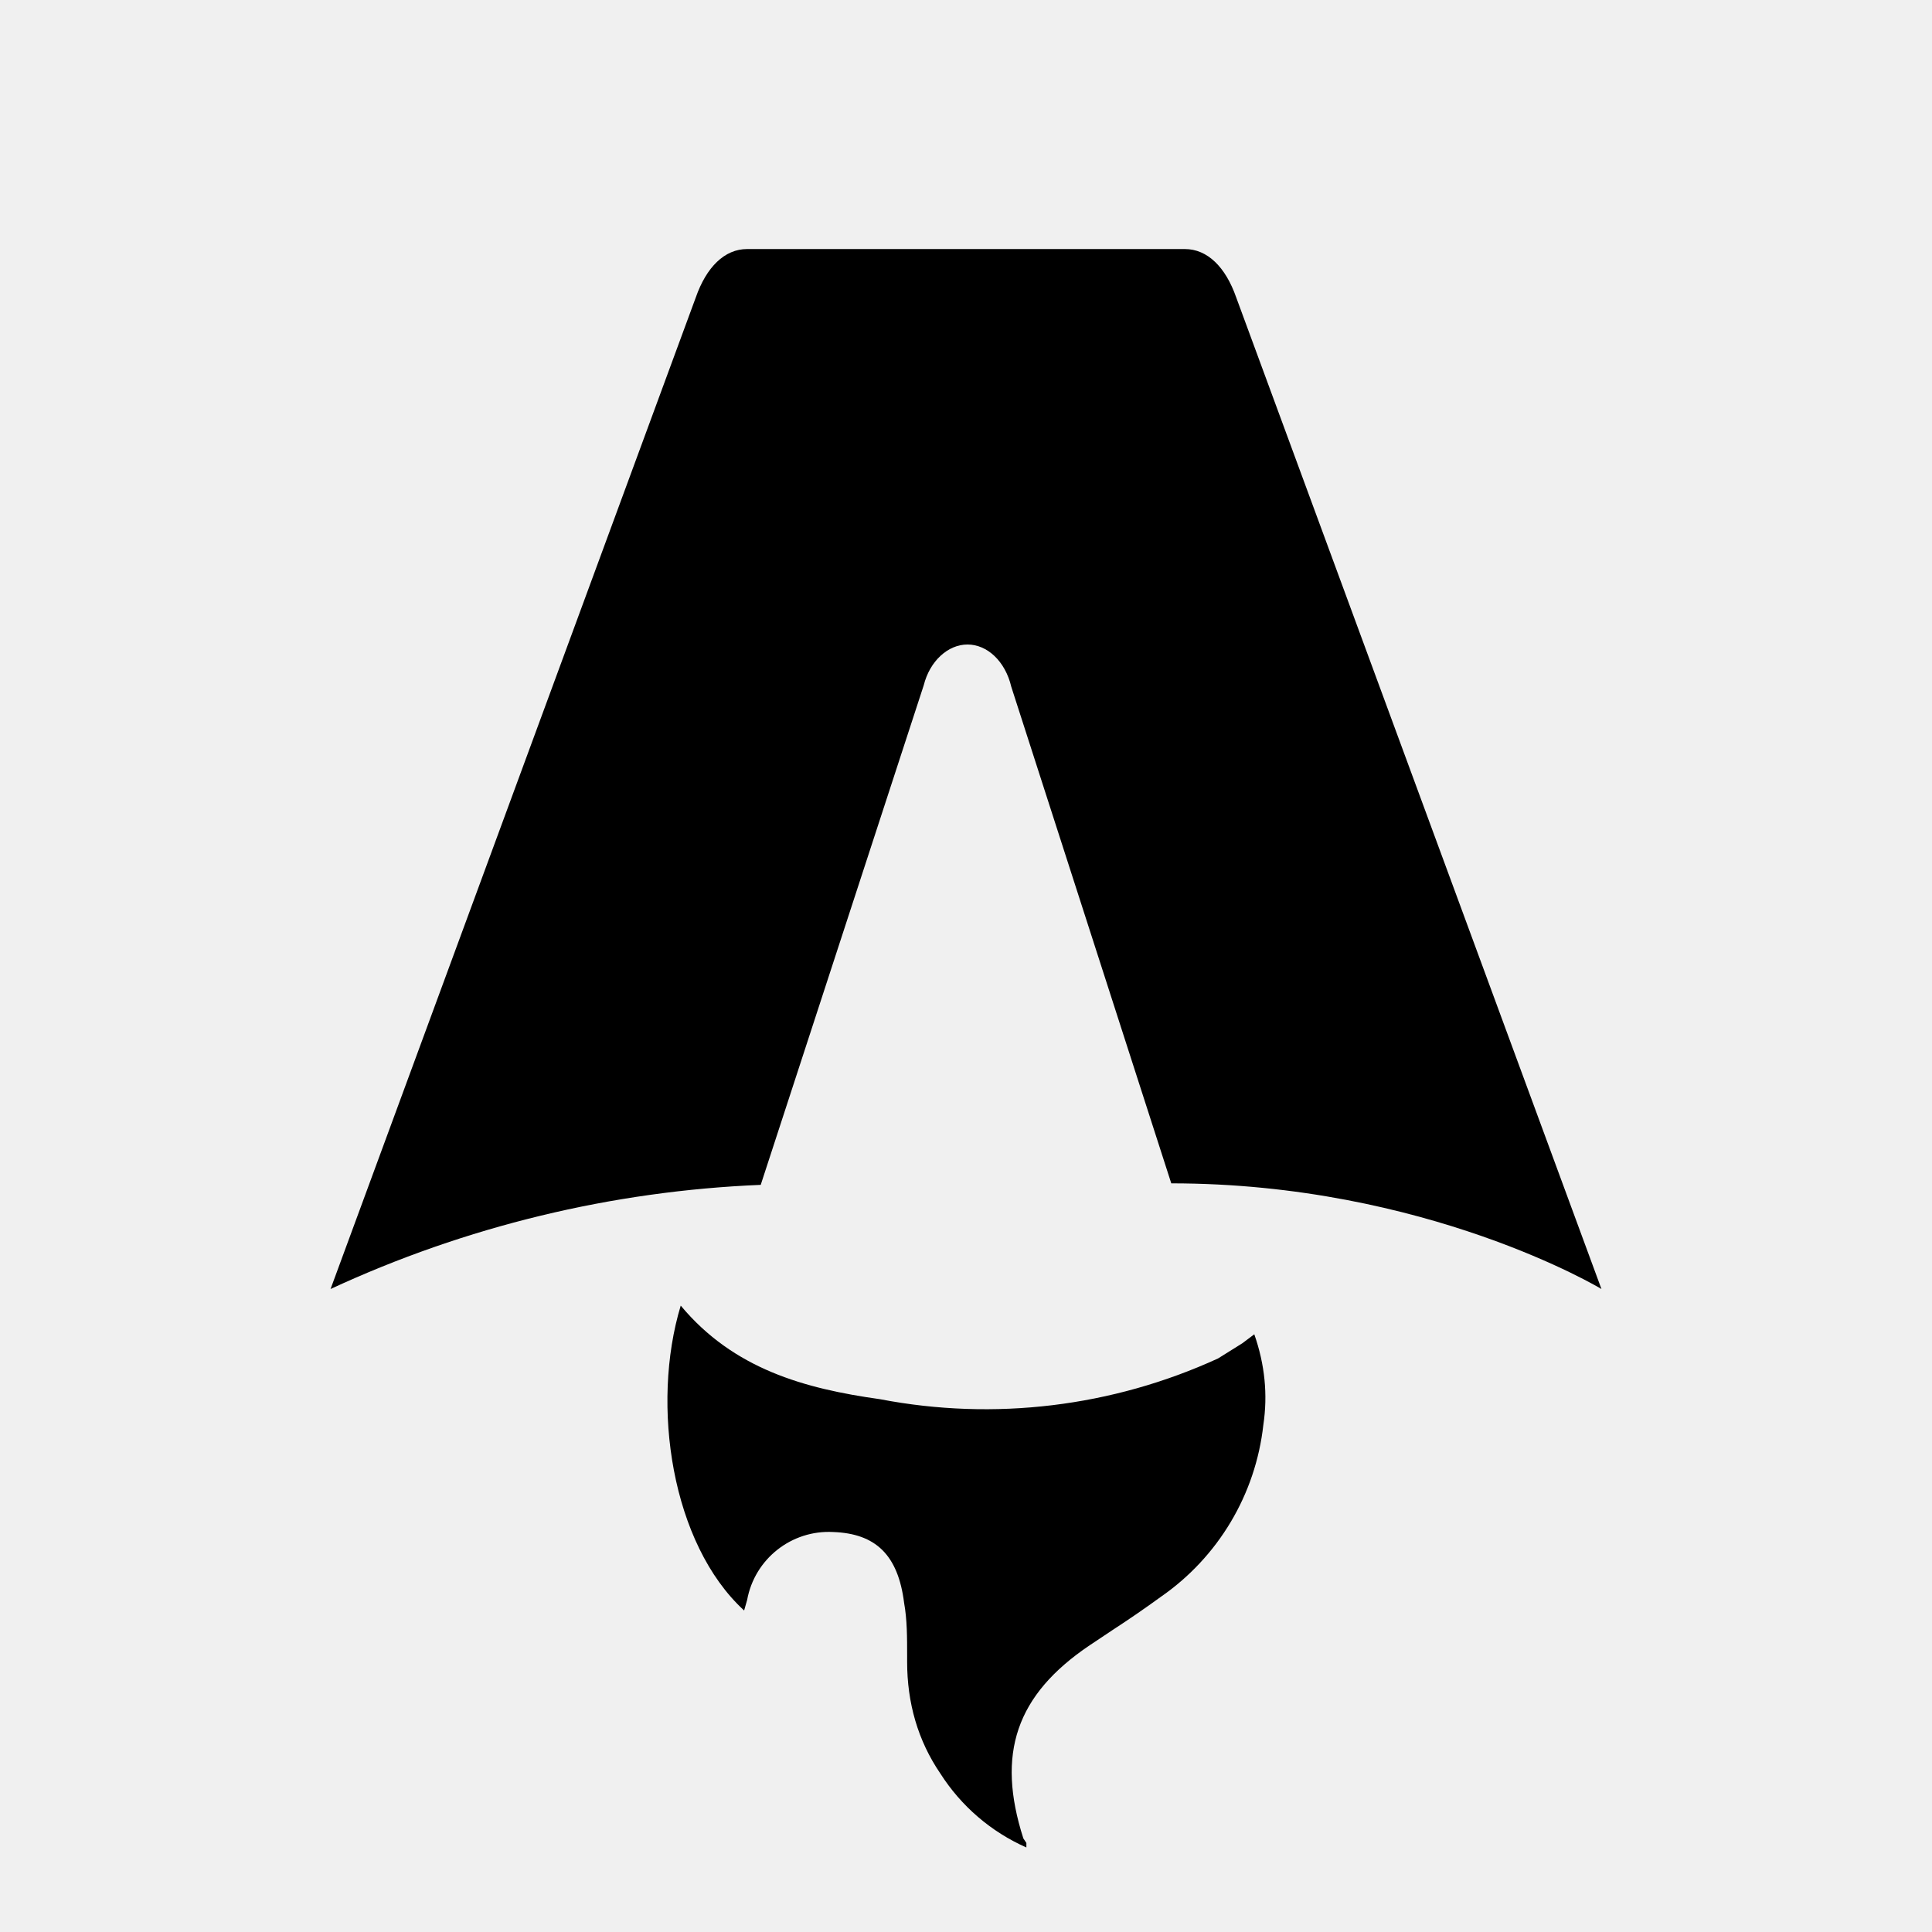
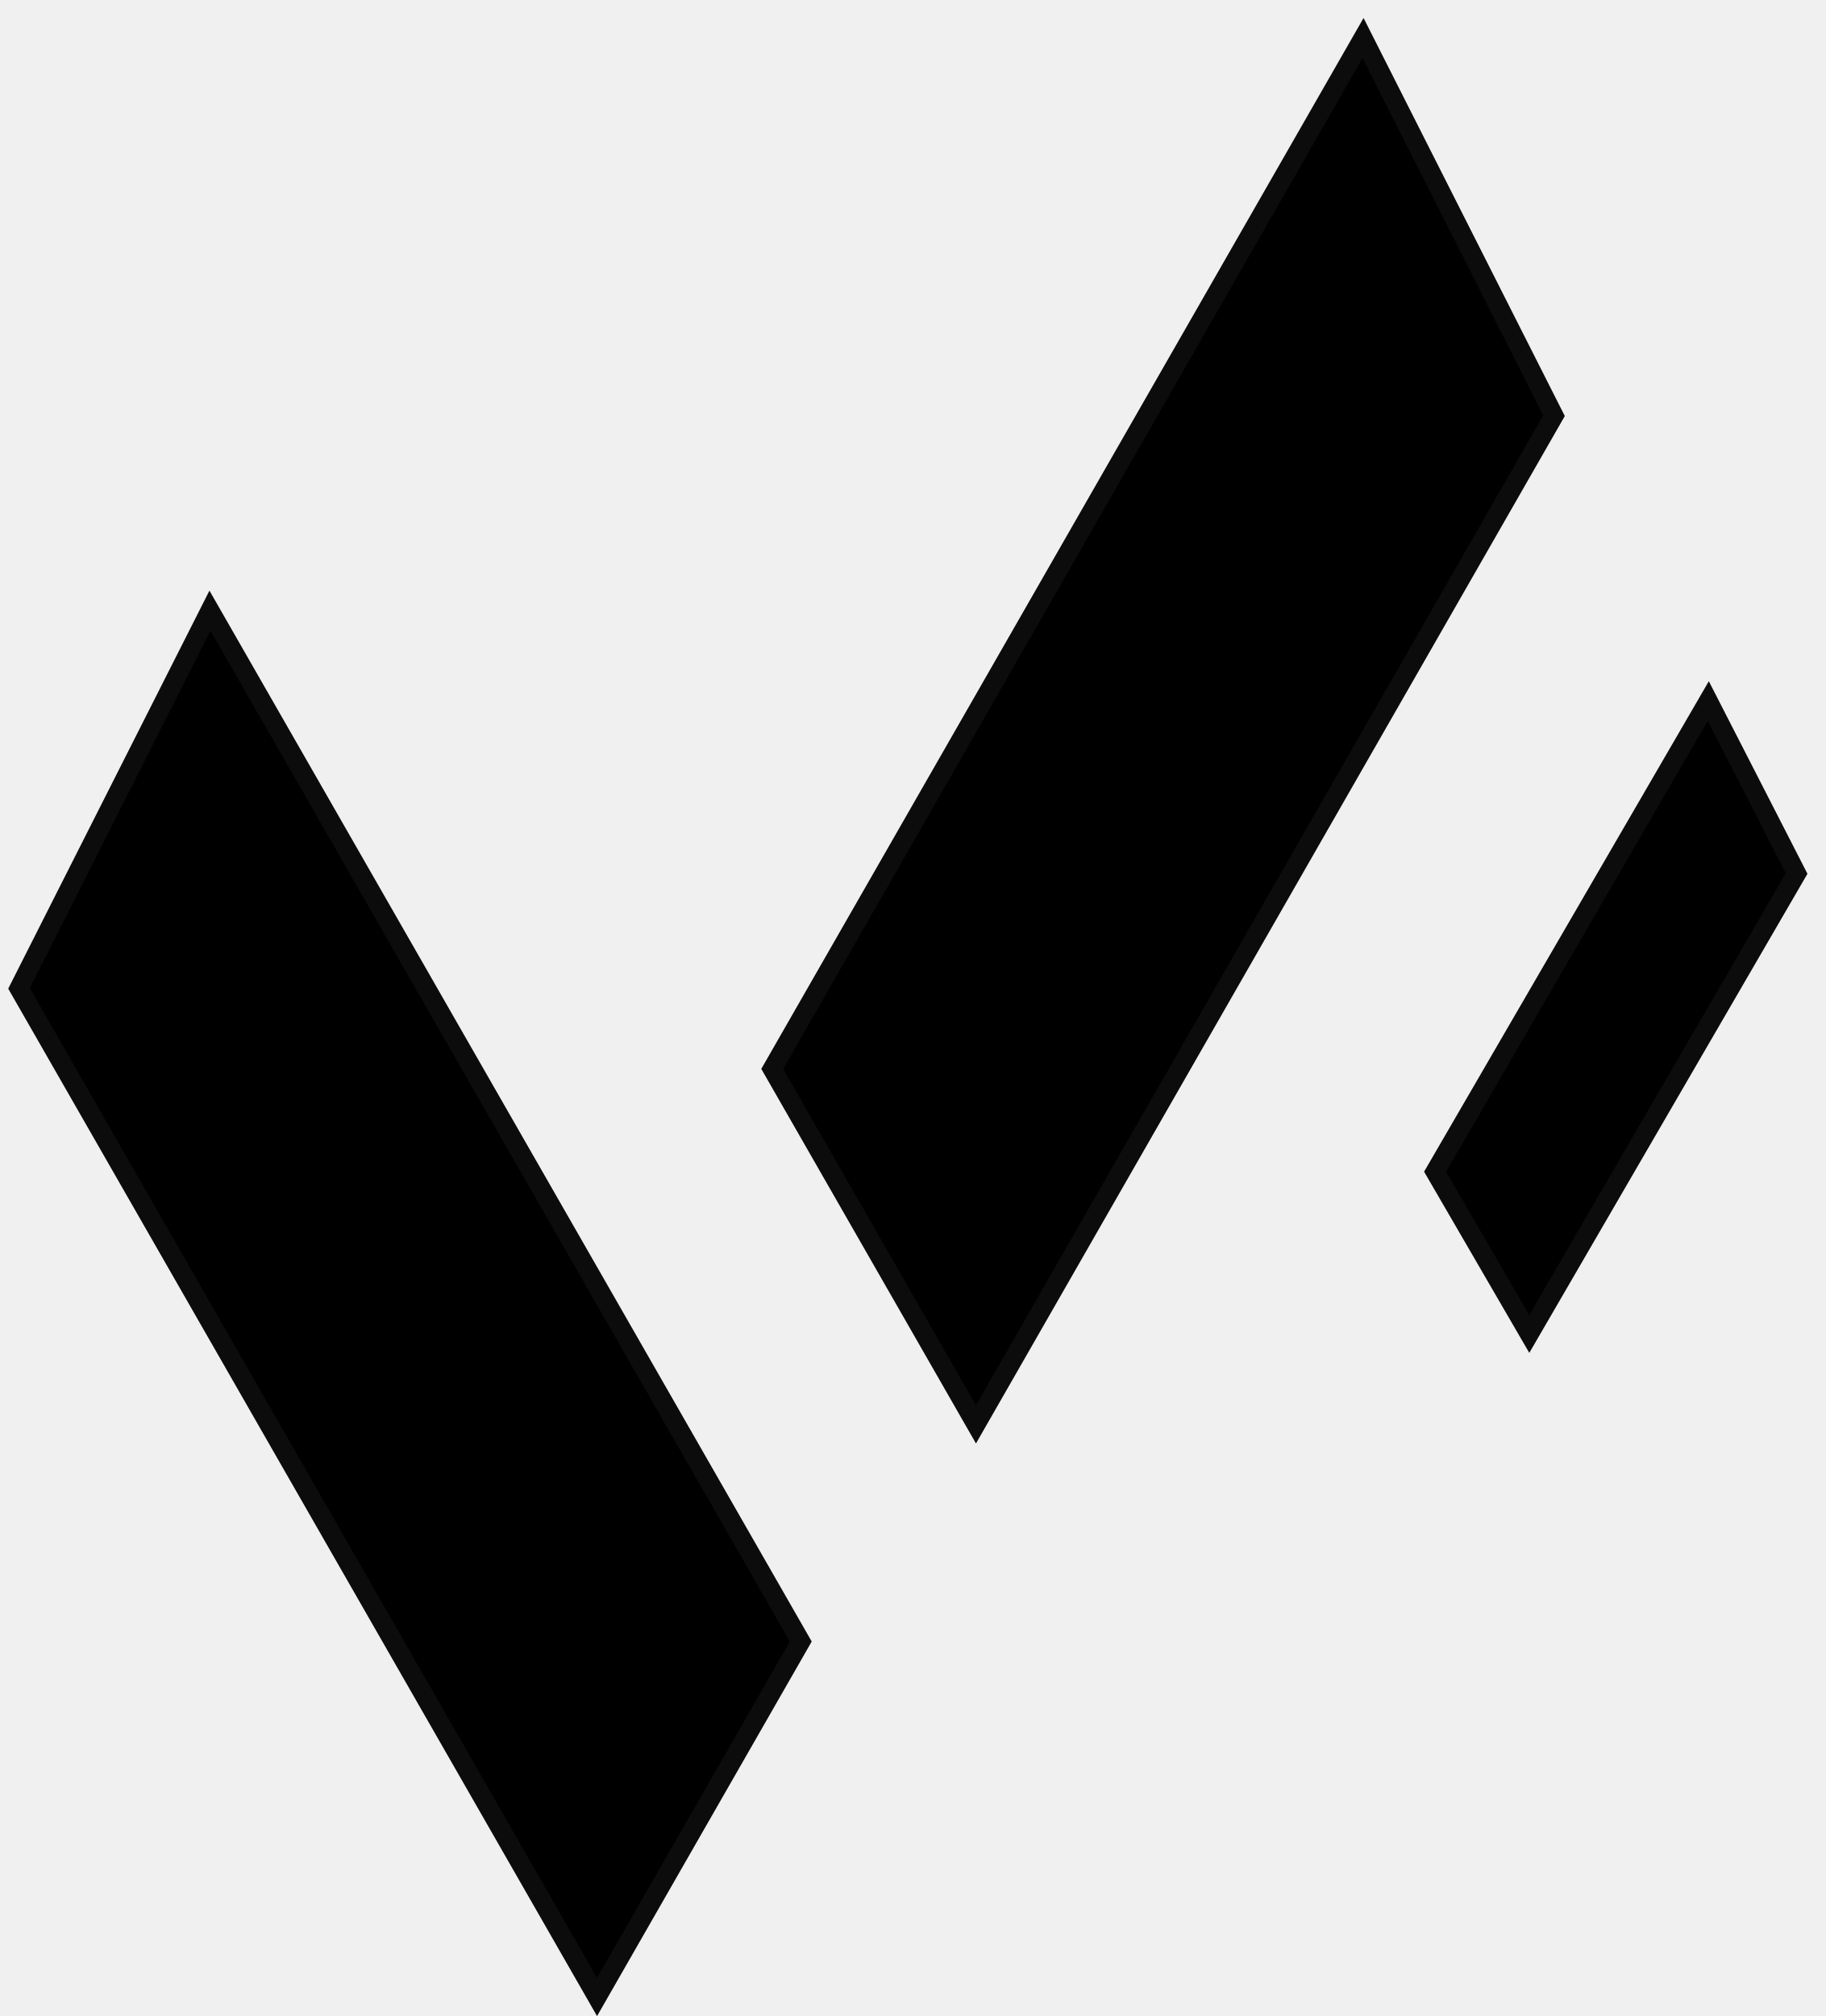
- <svg xmlns="http://www.w3.org/2000/svg" fill="none" viewBox="0 0 128 128">
-   <path d="M50.4 78.5a75.1 75.1 0 0 0-28.5 6.9l24.2-65.7c.7-2 1.9-3.2 3.4-3.2h29c1.5 0 2.7 1.2 3.4 3.2l24.2 65.7s-11.6-7-28.5-7L67 45.5c-.4-1.7-1.6-2.8-2.9-2.8-1.3 0-2.5 1.1-2.9 2.7L50.4 78.5Zm-1.1 28.2Zm-4.2-20.2c-2 6.6-.6 15.8 4.2 20.2a17.5 17.5 0 0 1 .2-.7 5.5 5.5 0 0 1 5.7-4.5c2.8.1 4.3 1.5 4.7 4.7.2 1.1.2 2.3.2 3.5v.4c0 2.7.7 5.2 2.2 7.4a13 13 0 0 0 5.7 4.9v-.3l-.2-.3c-1.8-5.6-.5-9.5 4.4-12.8l1.5-1a73 73 0 0 0 3.2-2.2 16 16 0 0 0 6.8-11.4c.3-2 .1-4-.6-6l-.8.6-1.6 1a37 37 0 0 1-22.4 2.7c-5-.7-9.7-2-13.2-6.2Z" />
+ <svg xmlns="http://www.w3.org/2000/svg" width="96" height="106" viewBox="0 0 96 106" fill="none">
+   <path d="M31.401 105L1 51.968L11.043 32.108L42.115 86.31L31.401 105Z" fill="#0C0C0C" stroke="#0C0C0C" />
+   <path d="M51.33 74.892L81.731 21.86L71.687 2L40.615 56.202L51.33 74.892Z" fill="#0C0C0C" stroke="#0C0C0C" />
+   <path d="M80.431 70.138L94.491 45.928L89.846 36.861L75.476 61.606L80.431 70.138Z" fill="#0C0C0C" stroke="#0C0C0C" />
  <style>
        path { fill: #000; }
        @media (prefers-color-scheme: dark) {
            path { fill: #FFF; }
        }
    </style>
</svg>
